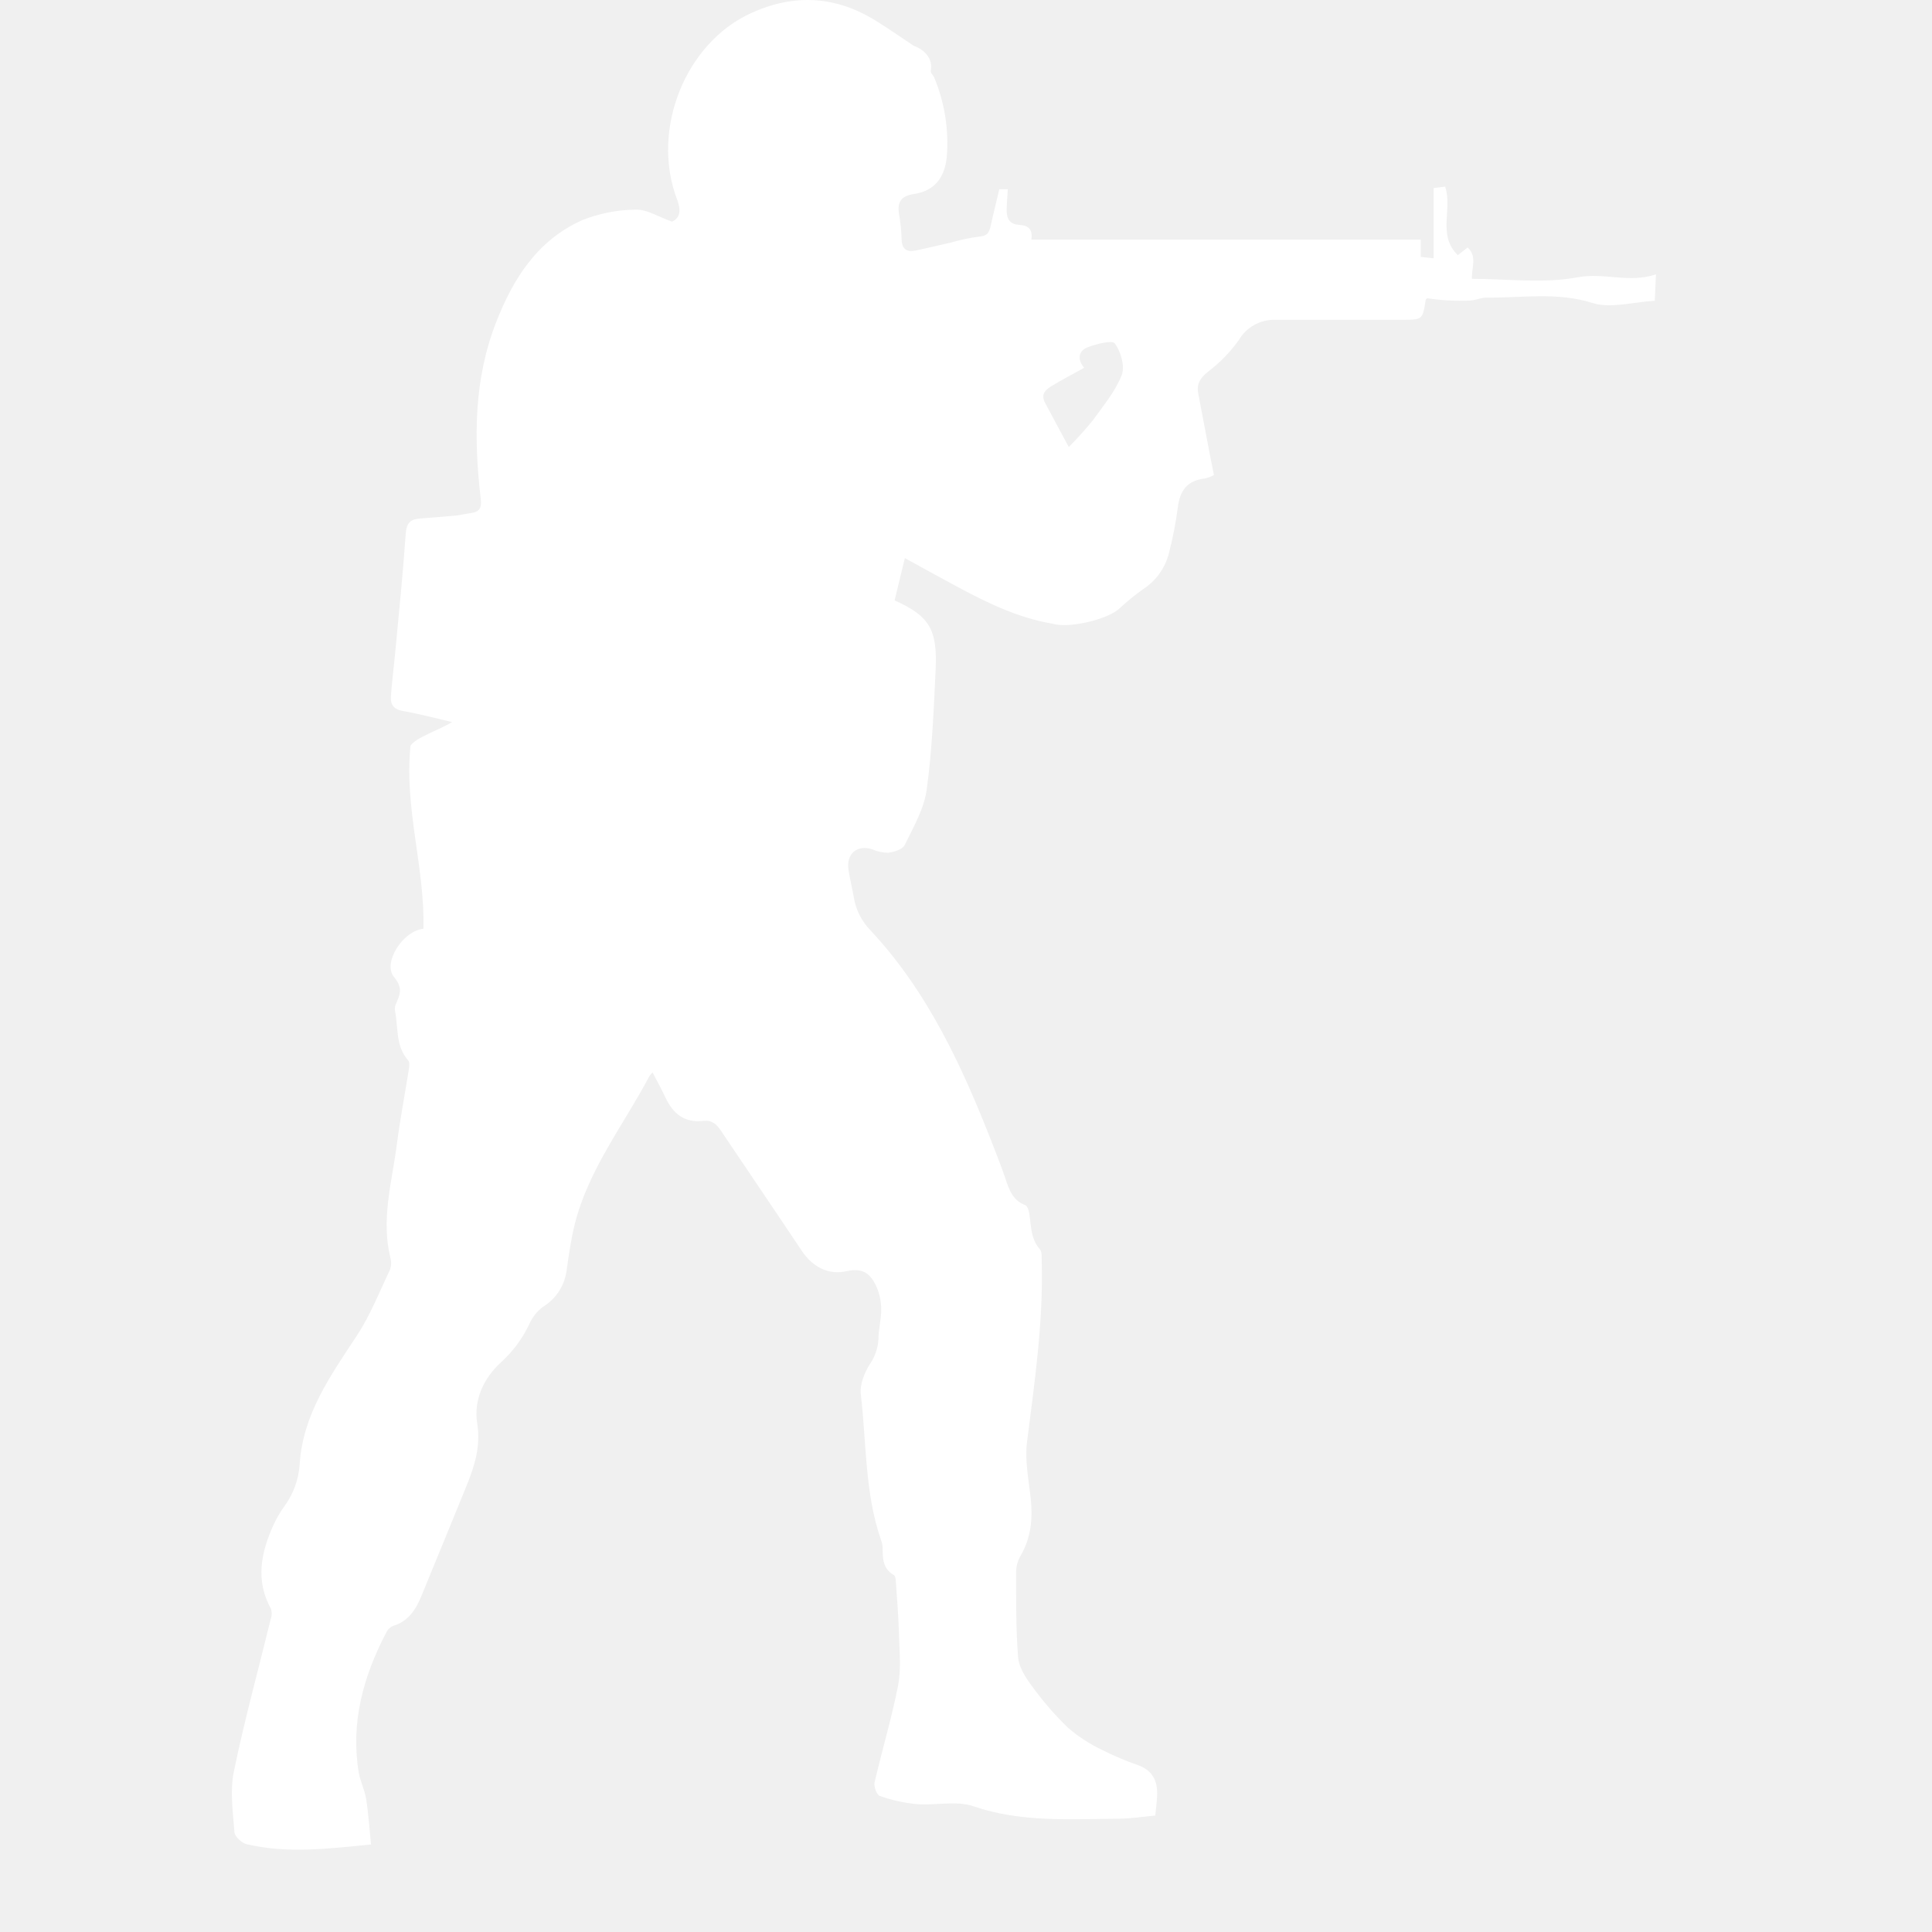
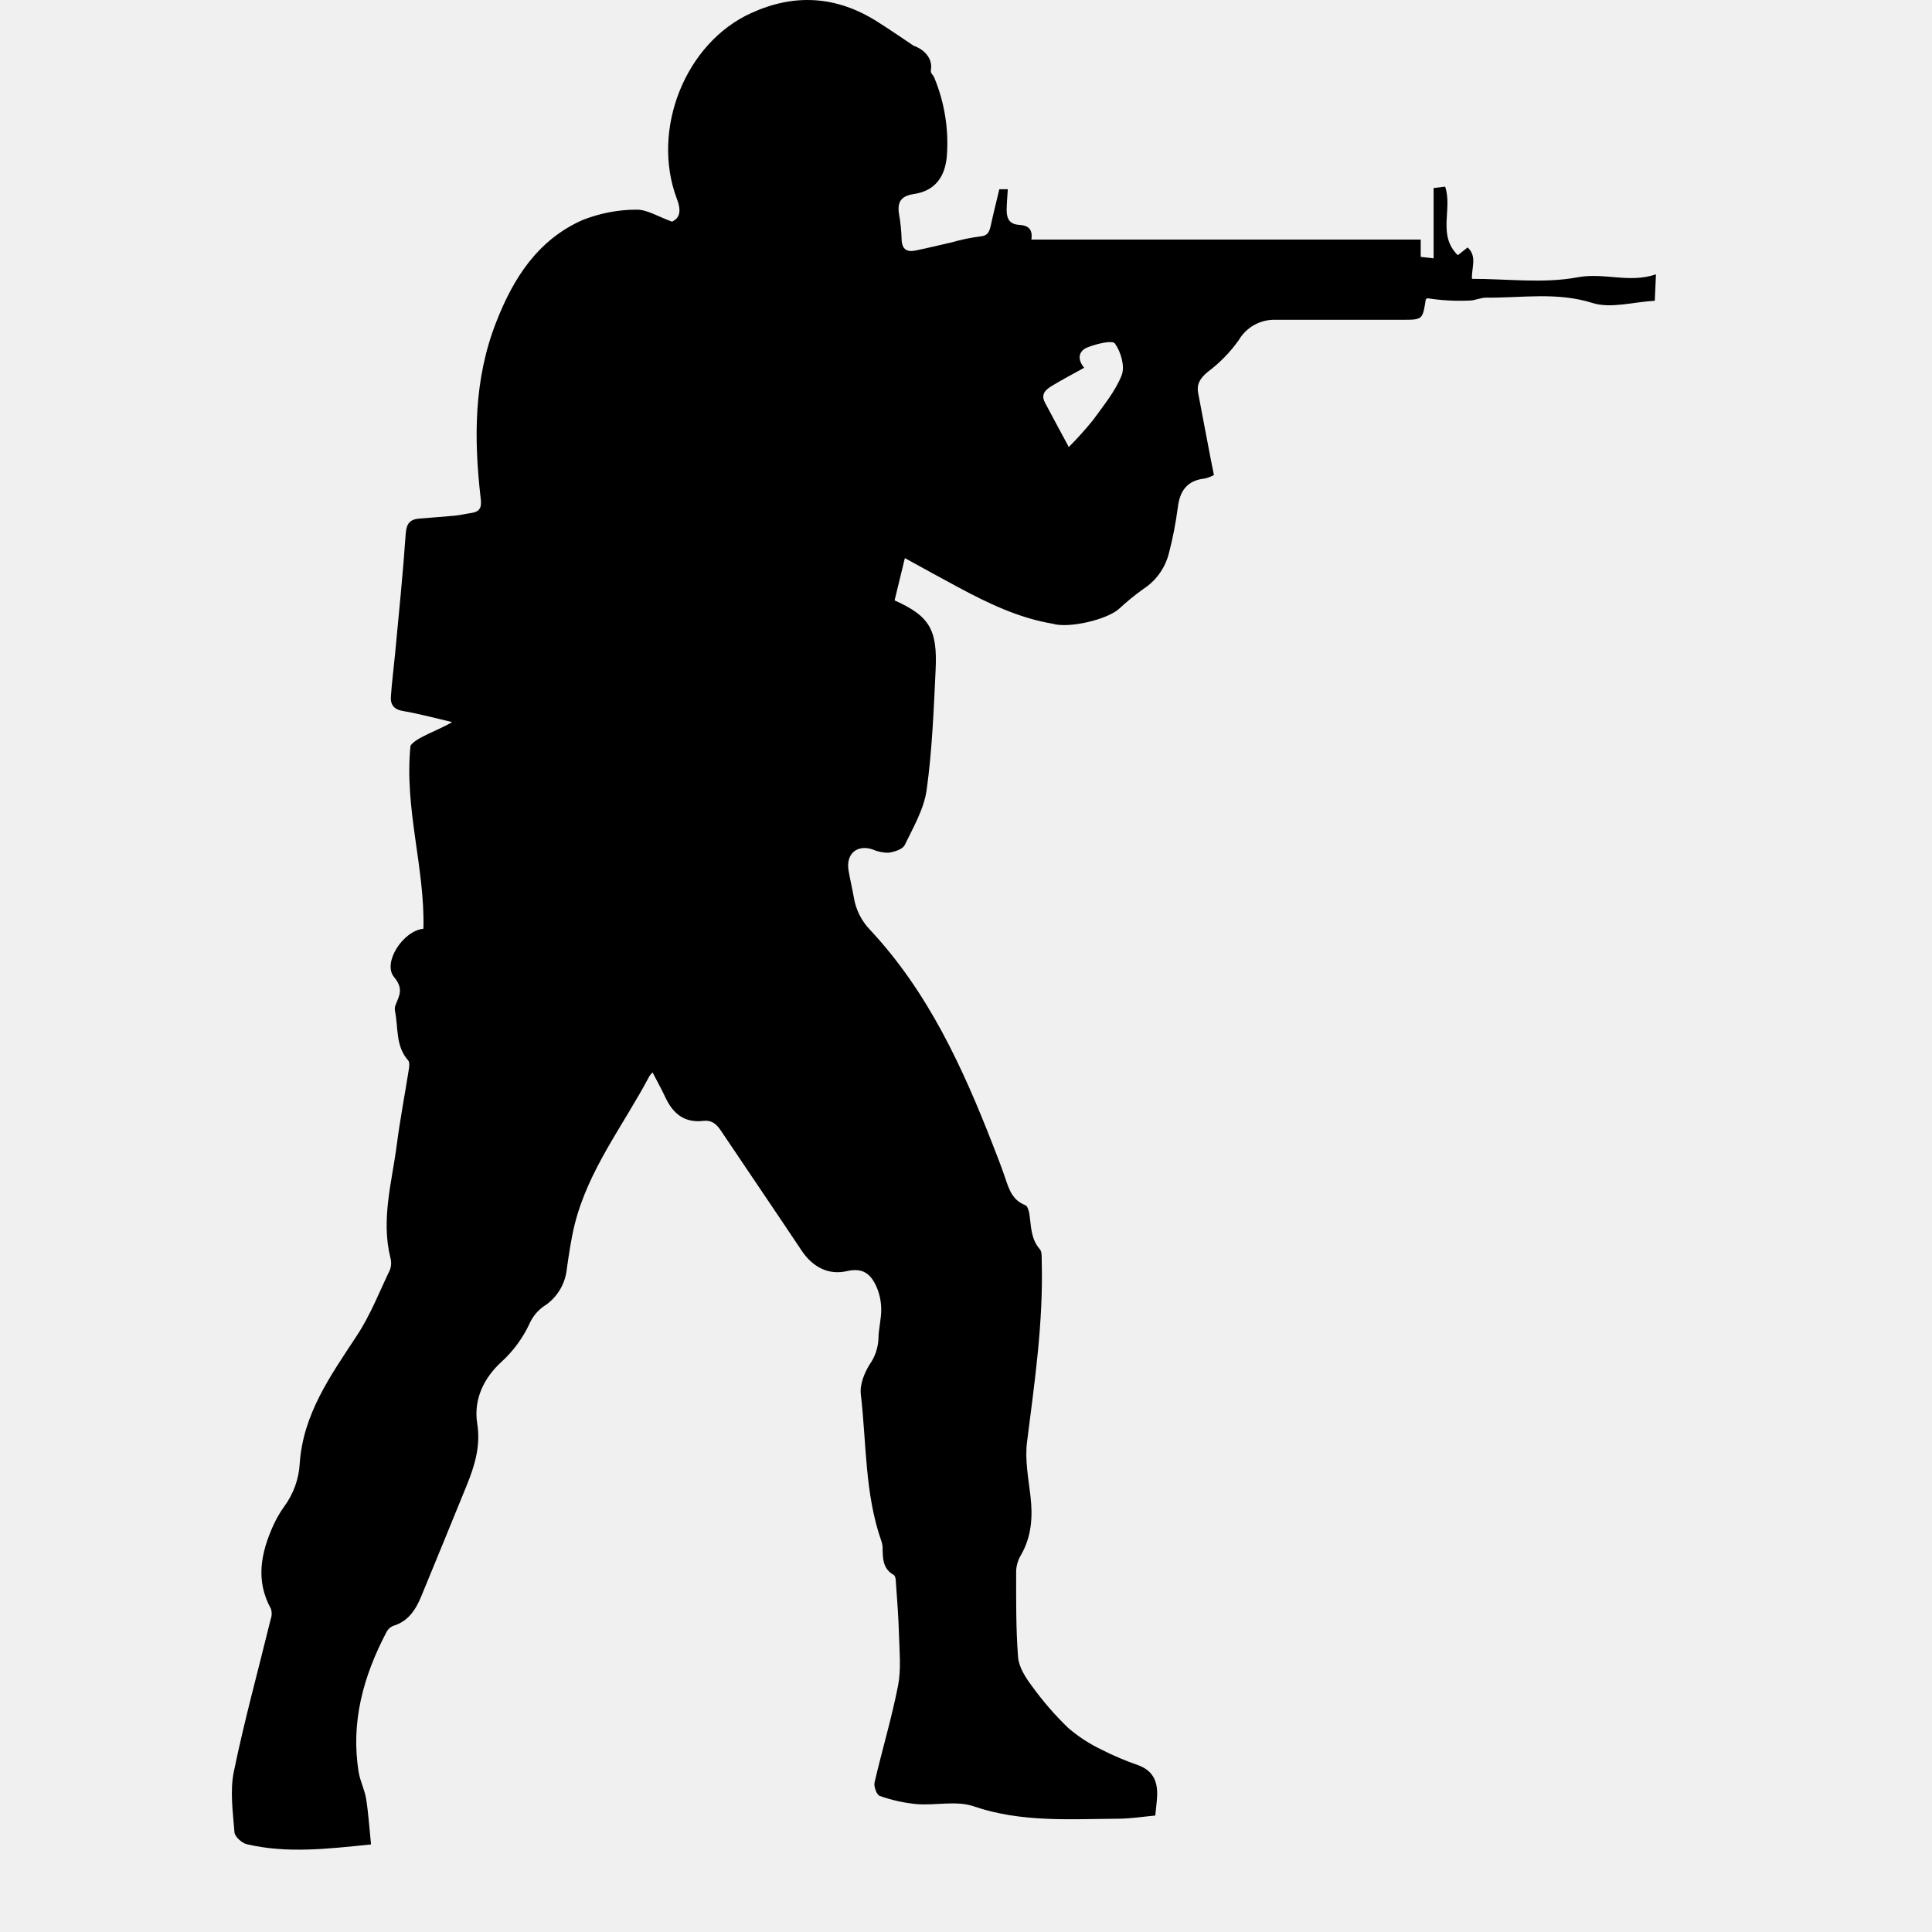
<svg xmlns="http://www.w3.org/2000/svg" width="24" height="24" viewBox="0 0 25 25" fill="none">
-   <path d="M8.444 13.877C8.43 13.891 8.417 13.906 8.405 13.922C8.069 14.559 7.61 15.137 7.434 15.854C7.389 16.04 7.361 16.234 7.334 16.424C7.313 16.623 7.201 16.802 7.031 16.907C6.952 16.965 6.89 17.041 6.851 17.13C6.763 17.318 6.639 17.486 6.486 17.625C6.262 17.83 6.126 18.109 6.175 18.419C6.222 18.71 6.143 18.964 6.04 19.219C5.845 19.7 5.647 20.179 5.45 20.659C5.378 20.832 5.282 20.981 5.087 21.039C5.05 21.054 5.019 21.083 5.001 21.119C4.702 21.689 4.535 22.287 4.642 22.936C4.662 23.052 4.72 23.163 4.738 23.279C4.768 23.469 4.78 23.664 4.801 23.867C4.231 23.925 3.713 23.986 3.193 23.864C3.129 23.849 3.038 23.766 3.034 23.71C3.014 23.448 2.974 23.175 3.026 22.924C3.162 22.263 3.342 21.611 3.502 20.955C3.519 20.912 3.52 20.865 3.507 20.82C3.302 20.45 3.377 20.09 3.539 19.733C3.578 19.648 3.625 19.567 3.68 19.491C3.797 19.331 3.866 19.141 3.878 18.944C3.919 18.302 4.275 17.804 4.615 17.287C4.79 17.023 4.909 16.718 5.046 16.431C5.064 16.381 5.066 16.327 5.052 16.277C4.928 15.778 5.072 15.296 5.135 14.809C5.177 14.485 5.239 14.162 5.29 13.839C5.296 13.801 5.303 13.745 5.282 13.722C5.117 13.537 5.155 13.3 5.112 13.085C5.107 13.059 5.108 13.033 5.117 13.008C5.168 12.881 5.225 12.794 5.099 12.643C4.947 12.46 5.213 12.045 5.479 12.018C5.5 11.231 5.229 10.461 5.312 9.649C5.383 9.542 5.667 9.454 5.851 9.344C5.624 9.291 5.423 9.236 5.218 9.201C5.099 9.182 5.051 9.12 5.058 9.015C5.07 8.834 5.094 8.654 5.111 8.474C5.16 7.951 5.214 7.429 5.25 6.906C5.26 6.771 5.307 6.72 5.428 6.71C5.583 6.697 5.739 6.687 5.894 6.672C5.961 6.665 6.027 6.648 6.094 6.639C6.211 6.623 6.236 6.565 6.22 6.449C6.131 5.677 6.13 4.912 6.419 4.173C6.64 3.603 6.956 3.107 7.534 2.849C7.755 2.761 7.992 2.714 8.23 2.713C8.37 2.708 8.515 2.804 8.696 2.868C8.789 2.825 8.823 2.742 8.76 2.577C8.418 1.675 8.871 0.551 9.723 0.168C10.28 -0.086 10.821 -0.053 11.344 0.275C11.528 0.391 11.661 0.484 11.821 0.591C11.98 0.648 12.069 0.772 12.046 0.903C12.037 0.953 12.073 0.96 12.092 1.011C12.225 1.335 12.28 1.685 12.251 2.034C12.223 2.302 12.091 2.471 11.824 2.511C11.657 2.536 11.608 2.616 11.634 2.773C11.653 2.881 11.664 2.99 11.667 3.099C11.671 3.226 11.735 3.265 11.846 3.242C12.003 3.21 12.159 3.171 12.316 3.136C12.435 3.101 12.557 3.076 12.681 3.06C12.777 3.053 12.8 3.005 12.818 2.929C12.853 2.768 12.893 2.609 12.931 2.449C12.946 2.449 13.026 2.449 13.041 2.449C13.035 2.549 13.027 2.629 13.026 2.72C13.026 2.841 13.073 2.903 13.19 2.91C13.308 2.917 13.365 2.968 13.346 3.1H18.384V3.324L18.551 3.343V2.433L18.7 2.415C18.799 2.704 18.596 3.041 18.864 3.302L18.991 3.202C19.118 3.319 19.04 3.464 19.047 3.608C19.507 3.608 19.974 3.671 20.415 3.588C20.762 3.524 21.081 3.668 21.428 3.55L21.413 3.892C21.134 3.907 20.843 3.996 20.605 3.92C20.143 3.775 19.69 3.857 19.233 3.851C19.162 3.851 19.091 3.887 19.019 3.889C18.835 3.897 18.651 3.888 18.47 3.859C18.463 3.865 18.45 3.871 18.449 3.878C18.408 4.138 18.408 4.138 18.142 4.138C17.595 4.138 17.049 4.138 16.502 4.138C16.308 4.133 16.127 4.234 16.029 4.402C15.918 4.558 15.783 4.696 15.63 4.811C15.535 4.889 15.482 4.965 15.504 5.085C15.557 5.37 15.613 5.655 15.667 5.941C15.68 6.004 15.693 6.073 15.708 6.147C15.671 6.167 15.632 6.182 15.591 6.192C15.363 6.216 15.266 6.349 15.24 6.572C15.214 6.768 15.177 6.962 15.127 7.153C15.08 7.347 14.959 7.516 14.791 7.624C14.681 7.703 14.576 7.789 14.477 7.881C14.318 8.02 13.828 8.134 13.622 8.071C13.185 7.998 12.791 7.809 12.405 7.602C12.177 7.48 11.949 7.354 11.709 7.222L11.576 7.769C12.023 7.97 12.132 8.141 12.107 8.666C12.082 9.19 12.062 9.706 11.991 10.22C11.957 10.467 11.819 10.704 11.707 10.935C11.68 10.99 11.573 11.024 11.498 11.034C11.426 11.035 11.354 11.02 11.287 10.99C11.088 10.927 10.945 11.049 10.98 11.263C11 11.38 11.028 11.497 11.049 11.615C11.075 11.774 11.15 11.921 11.262 12.036C12.008 12.835 12.455 13.809 12.845 14.809C12.902 14.955 12.959 15.1 13.009 15.248C13.058 15.396 13.105 15.533 13.268 15.595C13.296 15.606 13.314 15.668 13.32 15.709C13.344 15.866 13.337 16.029 13.454 16.163C13.486 16.198 13.478 16.272 13.48 16.327C13.501 17.111 13.388 17.883 13.29 18.657C13.26 18.888 13.308 19.13 13.335 19.366C13.365 19.63 13.348 19.882 13.213 20.119C13.175 20.181 13.153 20.252 13.149 20.324C13.149 20.698 13.145 21.073 13.174 21.445C13.184 21.572 13.27 21.707 13.352 21.816C13.492 22.01 13.649 22.192 13.821 22.358C13.953 22.472 14.1 22.567 14.257 22.642C14.409 22.719 14.567 22.786 14.729 22.842C14.922 22.913 14.982 23.054 14.973 23.243C14.969 23.32 14.959 23.398 14.949 23.493C14.789 23.508 14.636 23.532 14.482 23.534C13.848 23.538 13.215 23.585 12.597 23.373C12.374 23.297 12.106 23.365 11.859 23.345C11.697 23.329 11.537 23.294 11.384 23.239C11.345 23.226 11.304 23.117 11.317 23.064C11.414 22.645 11.539 22.232 11.621 21.811C11.662 21.601 11.639 21.377 11.633 21.159C11.627 20.926 11.608 20.693 11.592 20.462C11.592 20.433 11.584 20.39 11.564 20.379C11.421 20.298 11.423 20.163 11.421 20.027C11.42 19.996 11.414 19.965 11.403 19.936C11.189 19.323 11.213 18.675 11.139 18.042C11.124 17.916 11.185 17.765 11.255 17.653C11.322 17.558 11.361 17.444 11.367 17.327C11.367 17.201 11.405 17.069 11.403 16.94C11.402 16.839 11.381 16.739 11.34 16.647C11.268 16.489 11.17 16.4 10.96 16.448C10.723 16.503 10.517 16.398 10.374 16.184C10.027 15.664 9.677 15.15 9.328 14.63C9.271 14.544 9.208 14.492 9.102 14.504C8.858 14.533 8.71 14.412 8.612 14.204C8.56 14.093 8.502 13.989 8.444 13.877ZM13.83 5.785C13.94 5.674 14.044 5.559 14.142 5.438C14.279 5.248 14.432 5.065 14.515 4.854C14.559 4.74 14.504 4.552 14.427 4.445C14.394 4.398 14.186 4.45 14.072 4.495C13.959 4.54 13.934 4.645 14.029 4.759C13.882 4.84 13.75 4.91 13.622 4.987C13.539 5.036 13.461 5.094 13.522 5.21C13.619 5.391 13.715 5.573 13.83 5.784V5.785Z" fill="white" />
+   <path d="M8.444 13.877C8.43 13.891 8.417 13.906 8.405 13.922C8.069 14.559 7.61 15.137 7.434 15.854C7.389 16.04 7.361 16.234 7.334 16.424C7.313 16.623 7.201 16.802 7.031 16.907C6.952 16.965 6.89 17.041 6.851 17.13C6.763 17.318 6.639 17.486 6.486 17.625C6.262 17.83 6.126 18.109 6.175 18.419C6.222 18.71 6.143 18.964 6.04 19.219C5.845 19.7 5.647 20.179 5.45 20.659C5.378 20.832 5.282 20.981 5.087 21.039C5.05 21.054 5.019 21.083 5.001 21.119C4.702 21.689 4.535 22.287 4.642 22.936C4.662 23.052 4.72 23.163 4.738 23.279C4.768 23.469 4.78 23.664 4.801 23.867C4.231 23.925 3.713 23.986 3.193 23.864C3.129 23.849 3.038 23.766 3.034 23.71C3.014 23.448 2.974 23.175 3.026 22.924C3.162 22.263 3.342 21.611 3.502 20.955C3.519 20.912 3.52 20.865 3.507 20.82C3.302 20.45 3.377 20.09 3.539 19.733C3.578 19.648 3.625 19.567 3.68 19.491C3.797 19.331 3.866 19.141 3.878 18.944C3.919 18.302 4.275 17.804 4.615 17.287C4.79 17.023 4.909 16.718 5.046 16.431C5.064 16.381 5.066 16.327 5.052 16.277C4.928 15.778 5.072 15.296 5.135 14.809C5.177 14.485 5.239 14.162 5.29 13.839C5.296 13.801 5.303 13.745 5.282 13.722C5.117 13.537 5.155 13.3 5.112 13.085C5.107 13.059 5.108 13.033 5.117 13.008C5.168 12.881 5.225 12.794 5.099 12.643C4.947 12.46 5.213 12.045 5.479 12.018C5.5 11.231 5.229 10.461 5.312 9.649C5.383 9.542 5.667 9.454 5.851 9.344C5.624 9.291 5.423 9.236 5.218 9.201C5.099 9.182 5.051 9.12 5.058 9.015C5.07 8.834 5.094 8.654 5.111 8.474C5.16 7.951 5.214 7.429 5.25 6.906C5.26 6.771 5.307 6.72 5.428 6.71C5.583 6.697 5.739 6.687 5.894 6.672C5.961 6.665 6.027 6.648 6.094 6.639C6.211 6.623 6.236 6.565 6.22 6.449C6.131 5.677 6.13 4.912 6.419 4.173C6.64 3.603 6.956 3.107 7.534 2.849C7.755 2.761 7.992 2.714 8.23 2.713C8.37 2.708 8.515 2.804 8.696 2.868C8.789 2.825 8.823 2.742 8.76 2.577C8.418 1.675 8.871 0.551 9.723 0.168C10.28 -0.086 10.821 -0.053 11.344 0.275C11.528 0.391 11.661 0.484 11.821 0.591C11.98 0.648 12.069 0.772 12.046 0.903C12.037 0.953 12.073 0.96 12.092 1.011C12.225 1.335 12.28 1.685 12.251 2.034C12.223 2.302 12.091 2.471 11.824 2.511C11.657 2.536 11.608 2.616 11.634 2.773C11.653 2.881 11.664 2.99 11.667 3.099C11.671 3.226 11.735 3.265 11.846 3.242C12.003 3.21 12.159 3.171 12.316 3.136C12.435 3.101 12.557 3.076 12.681 3.06C12.777 3.053 12.8 3.005 12.818 2.929C12.853 2.768 12.893 2.609 12.931 2.449C12.946 2.449 13.026 2.449 13.041 2.449C13.035 2.549 13.027 2.629 13.026 2.72C13.026 2.841 13.073 2.903 13.19 2.91C13.308 2.917 13.365 2.968 13.346 3.1H18.384V3.324L18.551 3.343V2.433L18.7 2.415C18.799 2.704 18.596 3.041 18.864 3.302L18.991 3.202C19.118 3.319 19.04 3.464 19.047 3.608C19.507 3.608 19.974 3.671 20.415 3.588C20.762 3.524 21.081 3.668 21.428 3.55L21.413 3.892C21.134 3.907 20.843 3.996 20.605 3.92C20.143 3.775 19.69 3.857 19.233 3.851C19.162 3.851 19.091 3.887 19.019 3.889C18.835 3.897 18.651 3.888 18.47 3.859C18.463 3.865 18.45 3.871 18.449 3.878C18.408 4.138 18.408 4.138 18.142 4.138C17.595 4.138 17.049 4.138 16.502 4.138C16.308 4.133 16.127 4.234 16.029 4.402C15.918 4.558 15.783 4.696 15.63 4.811C15.535 4.889 15.482 4.965 15.504 5.085C15.557 5.37 15.613 5.655 15.667 5.941C15.68 6.004 15.693 6.073 15.708 6.147C15.671 6.167 15.632 6.182 15.591 6.192C15.363 6.216 15.266 6.349 15.24 6.572C15.214 6.768 15.177 6.962 15.127 7.153C15.08 7.347 14.959 7.516 14.791 7.624C14.681 7.703 14.576 7.789 14.477 7.881C14.318 8.02 13.828 8.134 13.622 8.071C13.185 7.998 12.791 7.809 12.405 7.602C12.177 7.48 11.949 7.354 11.709 7.222L11.576 7.769C12.023 7.97 12.132 8.141 12.107 8.666C12.082 9.19 12.062 9.706 11.991 10.22C11.957 10.467 11.819 10.704 11.707 10.935C11.68 10.99 11.573 11.024 11.498 11.034C11.426 11.035 11.354 11.02 11.287 10.99C11.088 10.927 10.945 11.049 10.98 11.263C11 11.38 11.028 11.497 11.049 11.615C11.075 11.774 11.15 11.921 11.262 12.036C12.008 12.835 12.455 13.809 12.845 14.809C12.902 14.955 12.959 15.1 13.009 15.248C13.058 15.396 13.105 15.533 13.268 15.595C13.296 15.606 13.314 15.668 13.32 15.709C13.344 15.866 13.337 16.029 13.454 16.163C13.486 16.198 13.478 16.272 13.48 16.327C13.501 17.111 13.388 17.883 13.29 18.657C13.26 18.888 13.308 19.13 13.335 19.366C13.365 19.63 13.348 19.882 13.213 20.119C13.175 20.181 13.153 20.252 13.149 20.324C13.149 20.698 13.145 21.073 13.174 21.445C13.184 21.572 13.27 21.707 13.352 21.816C13.492 22.01 13.649 22.192 13.821 22.358C13.953 22.472 14.1 22.567 14.257 22.642C14.409 22.719 14.567 22.786 14.729 22.842C14.922 22.913 14.982 23.054 14.973 23.243C14.969 23.32 14.959 23.398 14.949 23.493C14.789 23.508 14.636 23.532 14.482 23.534C13.848 23.538 13.215 23.585 12.597 23.373C12.374 23.297 12.106 23.365 11.859 23.345C11.697 23.329 11.537 23.294 11.384 23.239C11.345 23.226 11.304 23.117 11.317 23.064C11.414 22.645 11.539 22.232 11.621 21.811C11.662 21.601 11.639 21.377 11.633 21.159C11.627 20.926 11.608 20.693 11.592 20.462C11.592 20.433 11.584 20.39 11.564 20.379C11.421 20.298 11.423 20.163 11.421 20.027C11.42 19.996 11.414 19.965 11.403 19.936C11.189 19.323 11.213 18.675 11.139 18.042C11.124 17.916 11.185 17.765 11.255 17.653C11.322 17.558 11.361 17.444 11.367 17.327C11.367 17.201 11.405 17.069 11.403 16.94C11.402 16.839 11.381 16.739 11.34 16.647C11.268 16.489 11.17 16.4 10.96 16.448C10.723 16.503 10.517 16.398 10.374 16.184C10.027 15.664 9.677 15.15 9.328 14.63C9.271 14.544 9.208 14.492 9.102 14.504C8.858 14.533 8.71 14.412 8.612 14.204C8.56 14.093 8.502 13.989 8.444 13.877ZM13.83 5.785C13.94 5.674 14.044 5.559 14.142 5.438C14.279 5.248 14.432 5.065 14.515 4.854C14.559 4.74 14.504 4.552 14.427 4.445C14.394 4.398 14.186 4.45 14.072 4.495C13.959 4.54 13.934 4.645 14.029 4.759C13.882 4.84 13.75 4.91 13.622 4.987C13.539 5.036 13.461 5.094 13.522 5.21C13.619 5.391 13.715 5.573 13.83 5.784V5.785Z" fill="currentColor" />
</svg>
